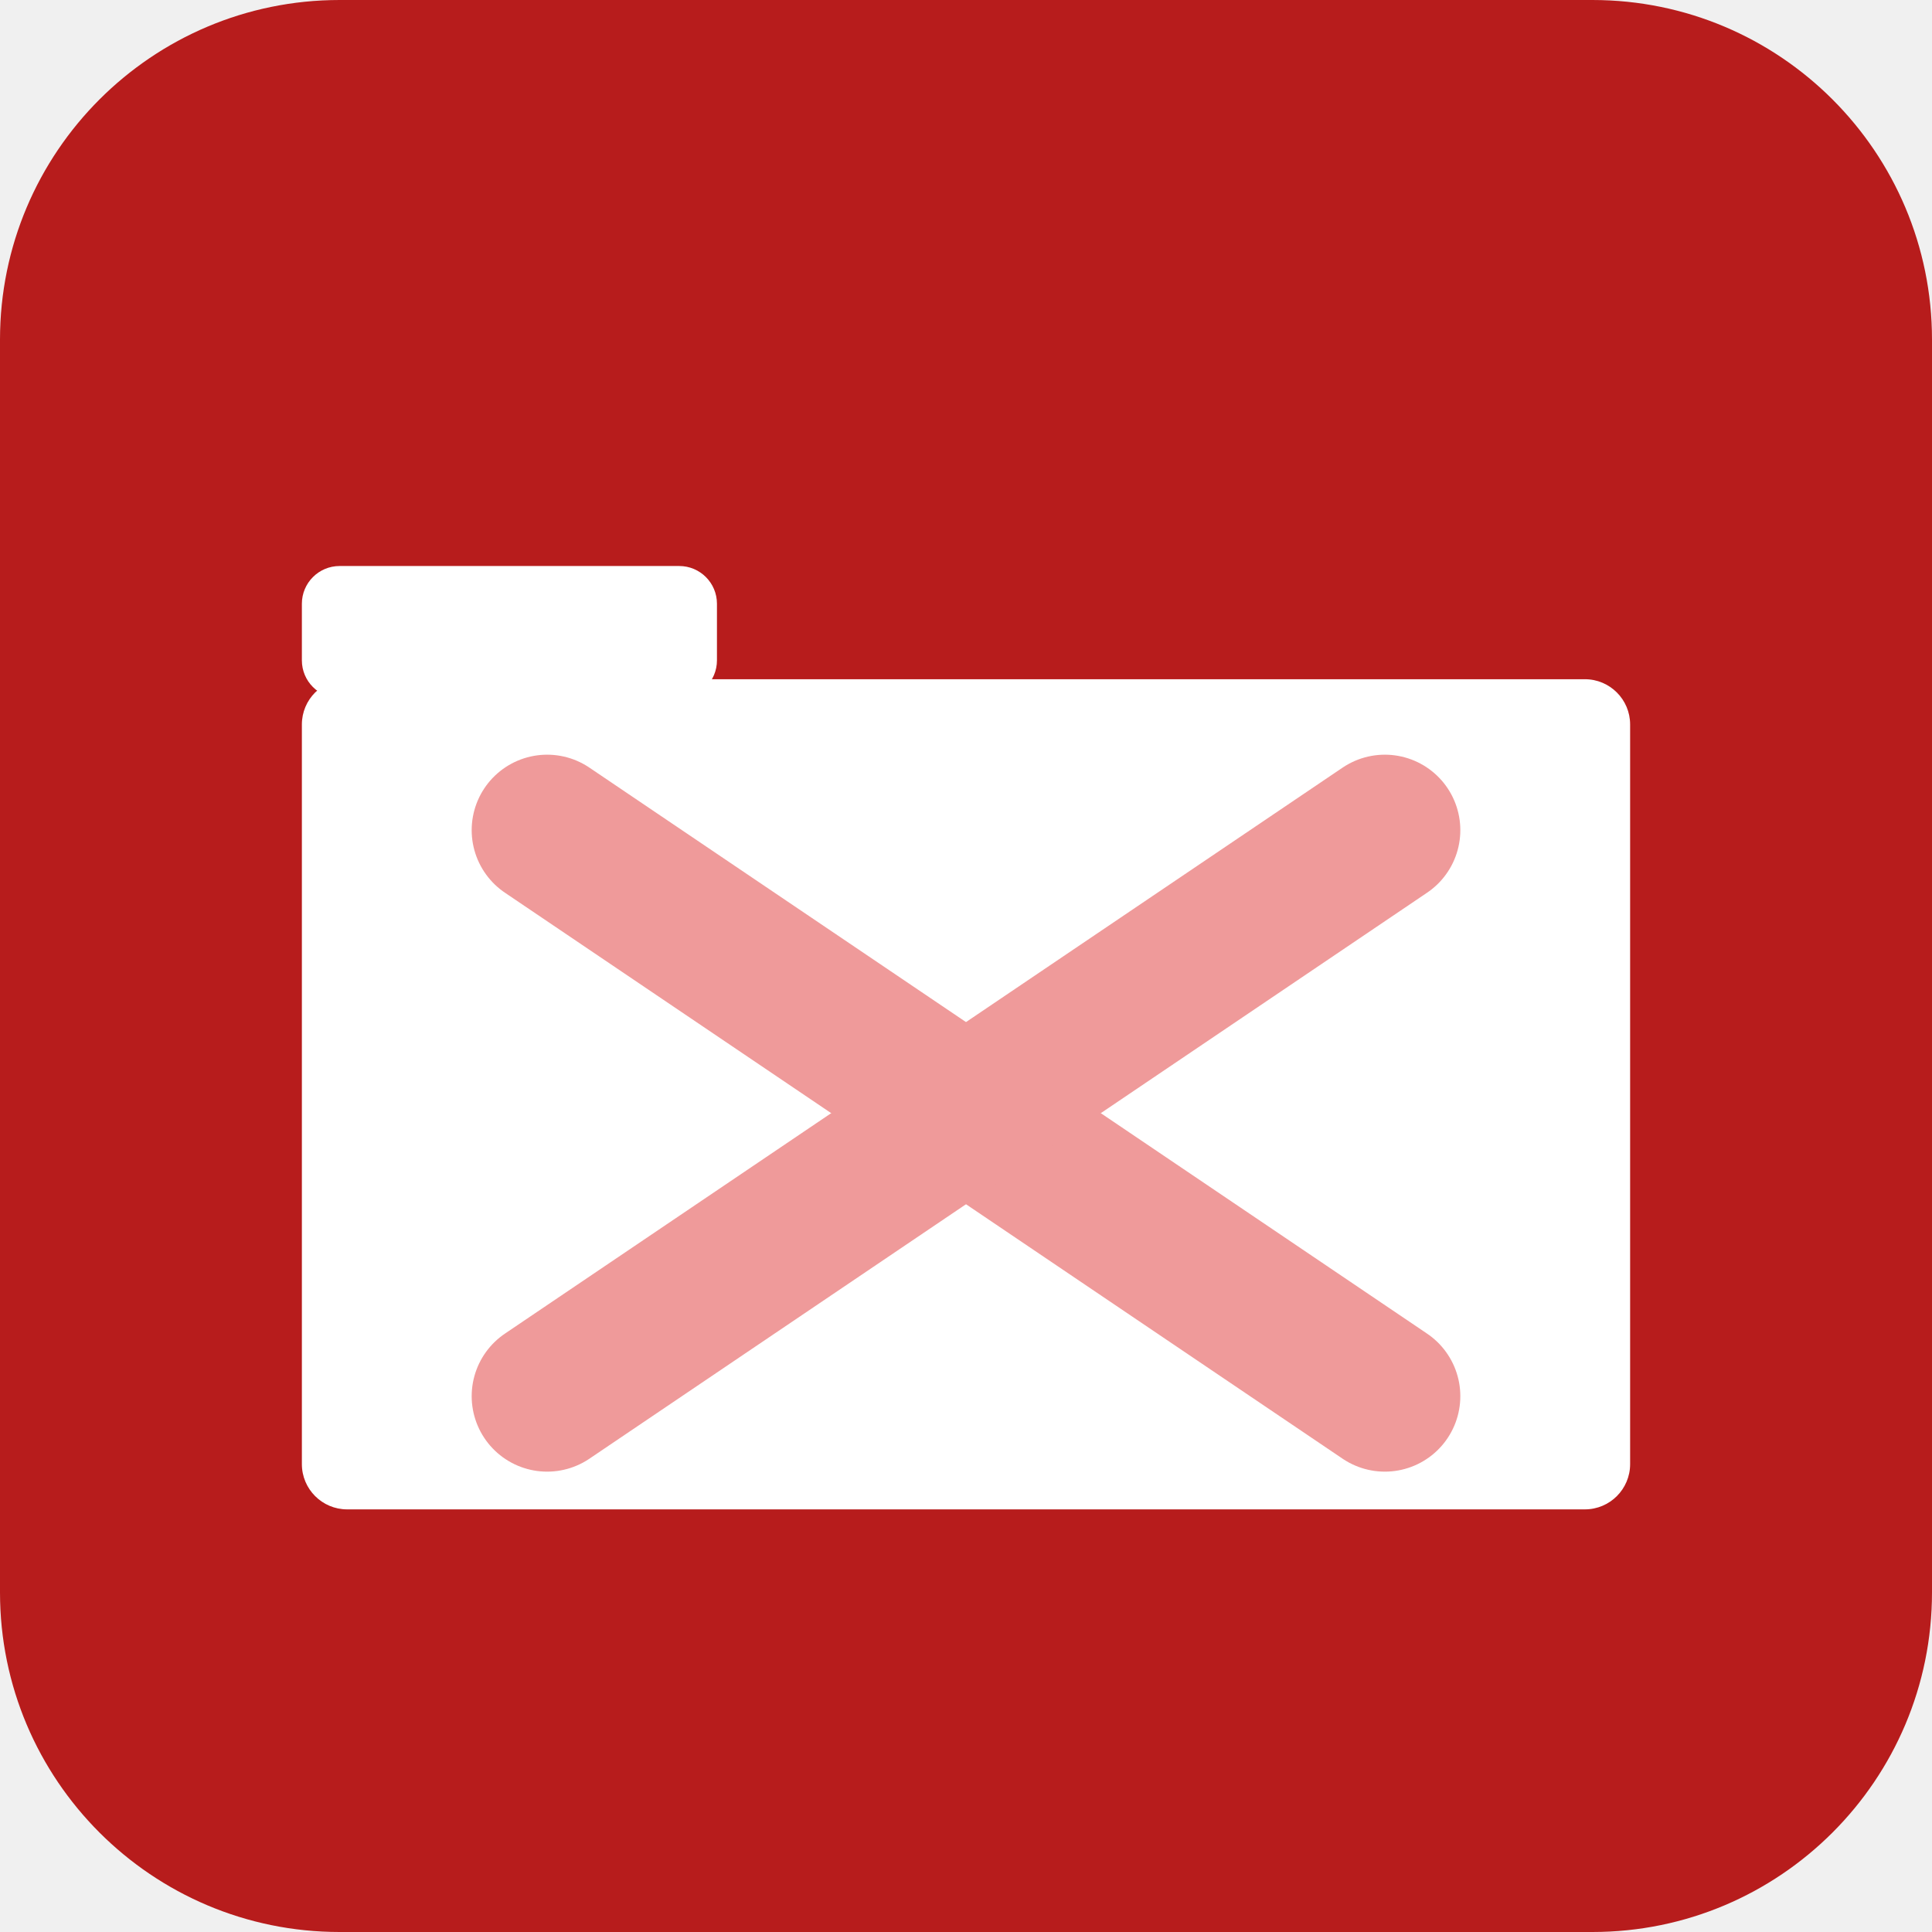
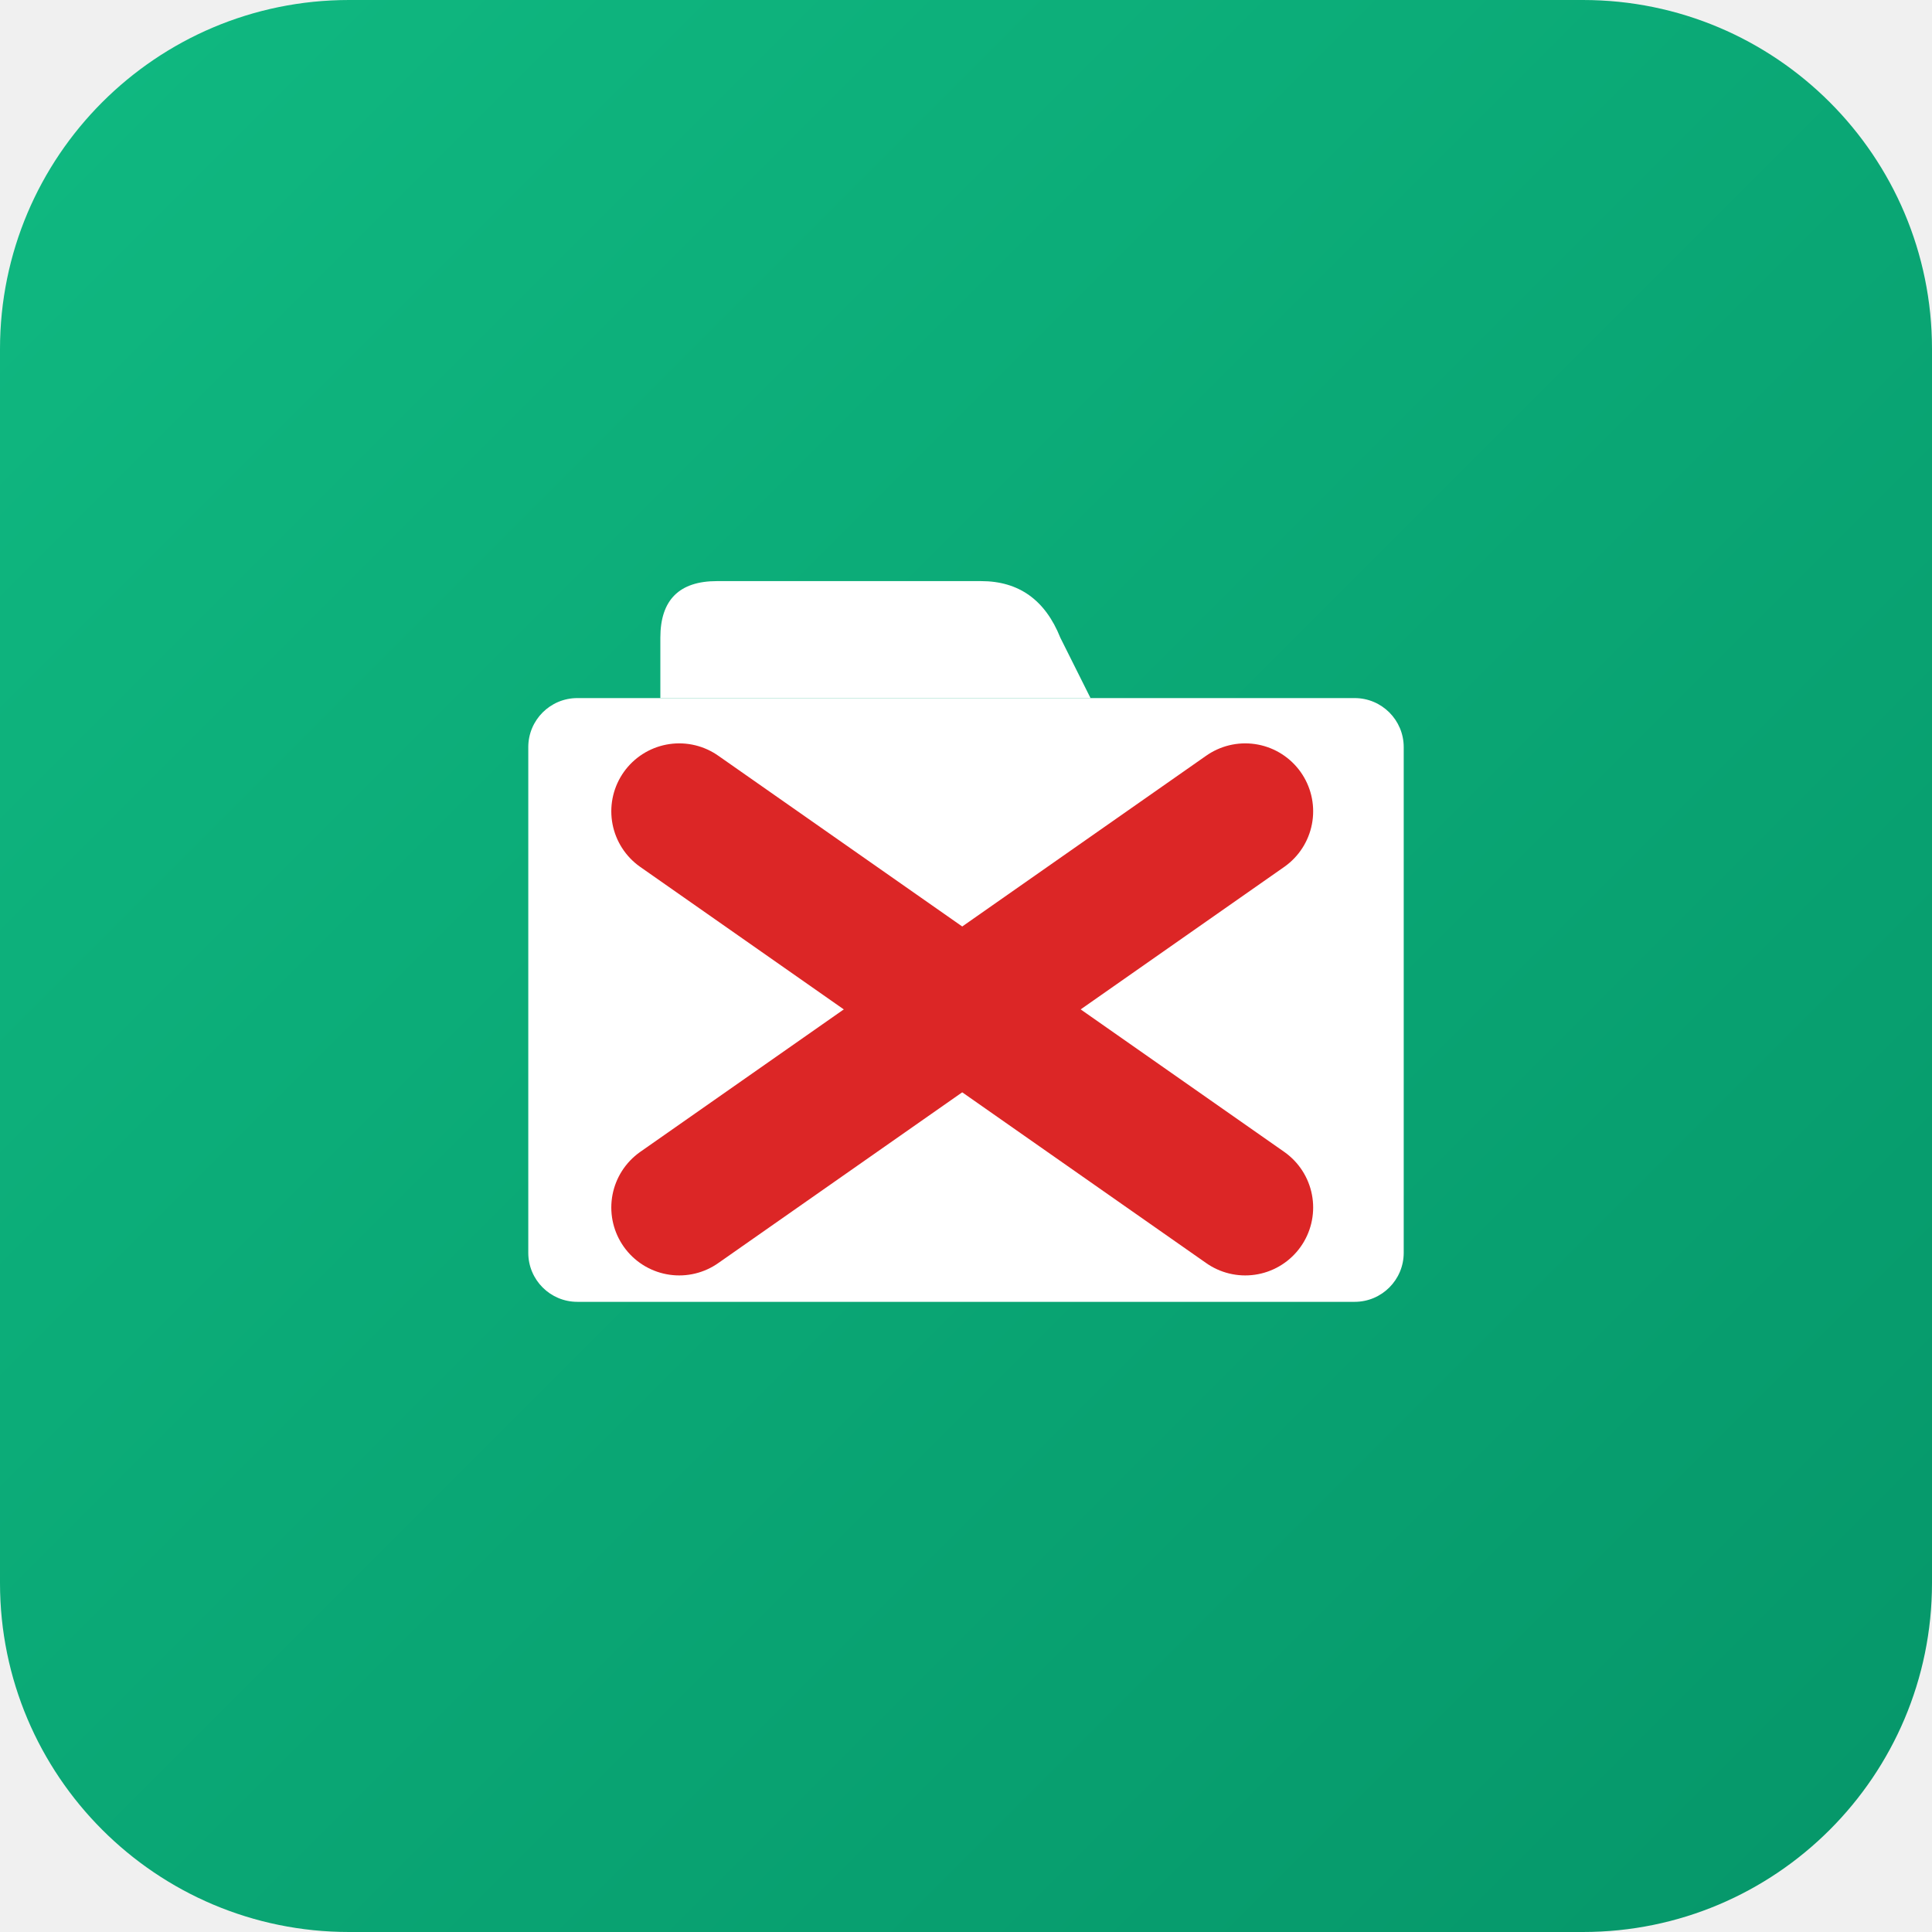
<svg xmlns="http://www.w3.org/2000/svg" viewBox="0 0 1024 1024">
-   <rect width="1024" height="1024" rx="180" fill="#B71C1C" />
-   <rect x="160" y="300" width="220" height="70" rx="20" fill="white" />
-   <rect x="160" y="360" width="704" height="440" rx="24" fill="white" />
-   <line x1="290" y1="440" x2="734" y2="740" stroke="#EF9A9A" stroke-width="80" stroke-linecap="round" />
-   <line x1="734" y1="440" x2="290" y2="740" stroke="#EF9A9A" stroke-width="80" stroke-linecap="round" />
+   <defs>
+     <linearGradient id="bg_fp2" x1="0%" y1="0%" x2="100%" y2="100%">
+       <stop offset="0%" style="stop-color:#10B981" />
+       <stop offset="100%" style="stop-color:#059669" />
+     </linearGradient>
+   </defs>
+   <rect width="1024" height="1024" rx="185" fill="url(#bg_fp2)" />
+   <path d="M 350 370 L 350 338 Q 350 308 380 308 L 520 308 Q 550 308 562 338 L 578 370 Z" fill="white" />
+   <rect x="280" y="370" width="464" height="320" rx="26" fill="white" />
+   <line x1="360" y1="430" x2="660" y2="640" stroke="#DC2626" stroke-width="72" stroke-linecap="round" />
+   <line x1="660" y1="430" x2="360" y2="640" stroke="#DC2626" stroke-width="72" stroke-linecap="round" />
</svg>
